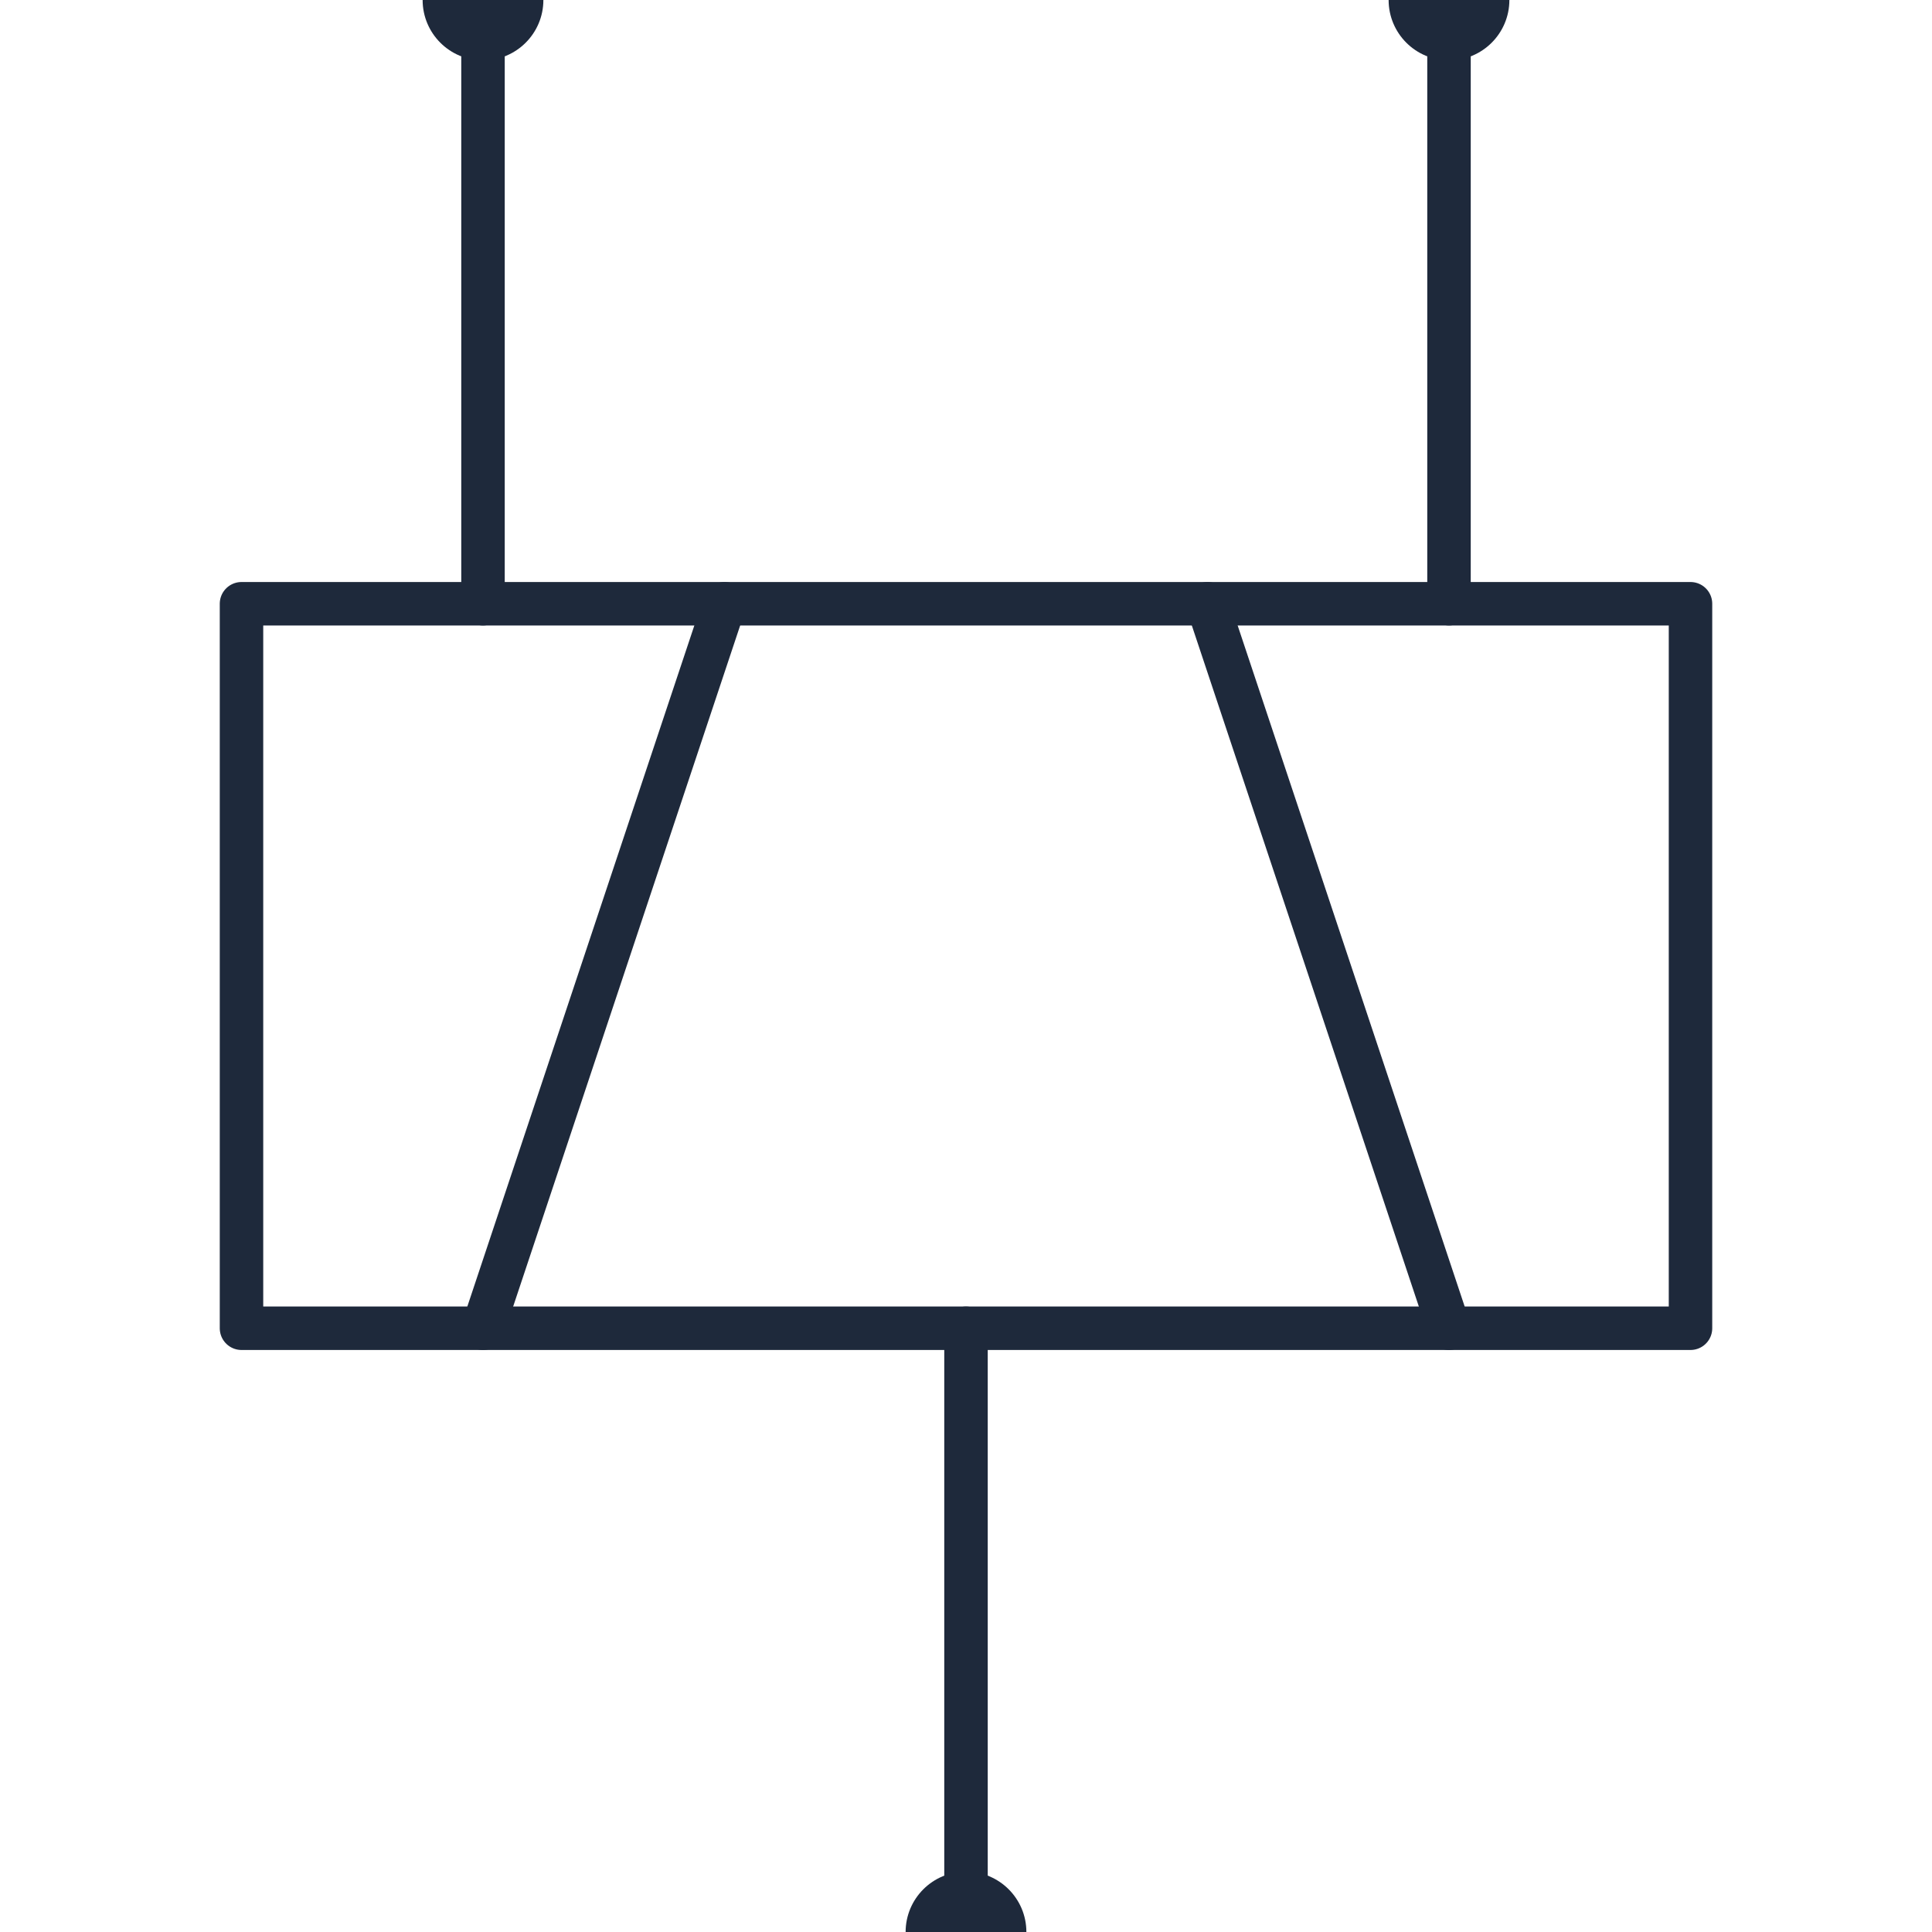
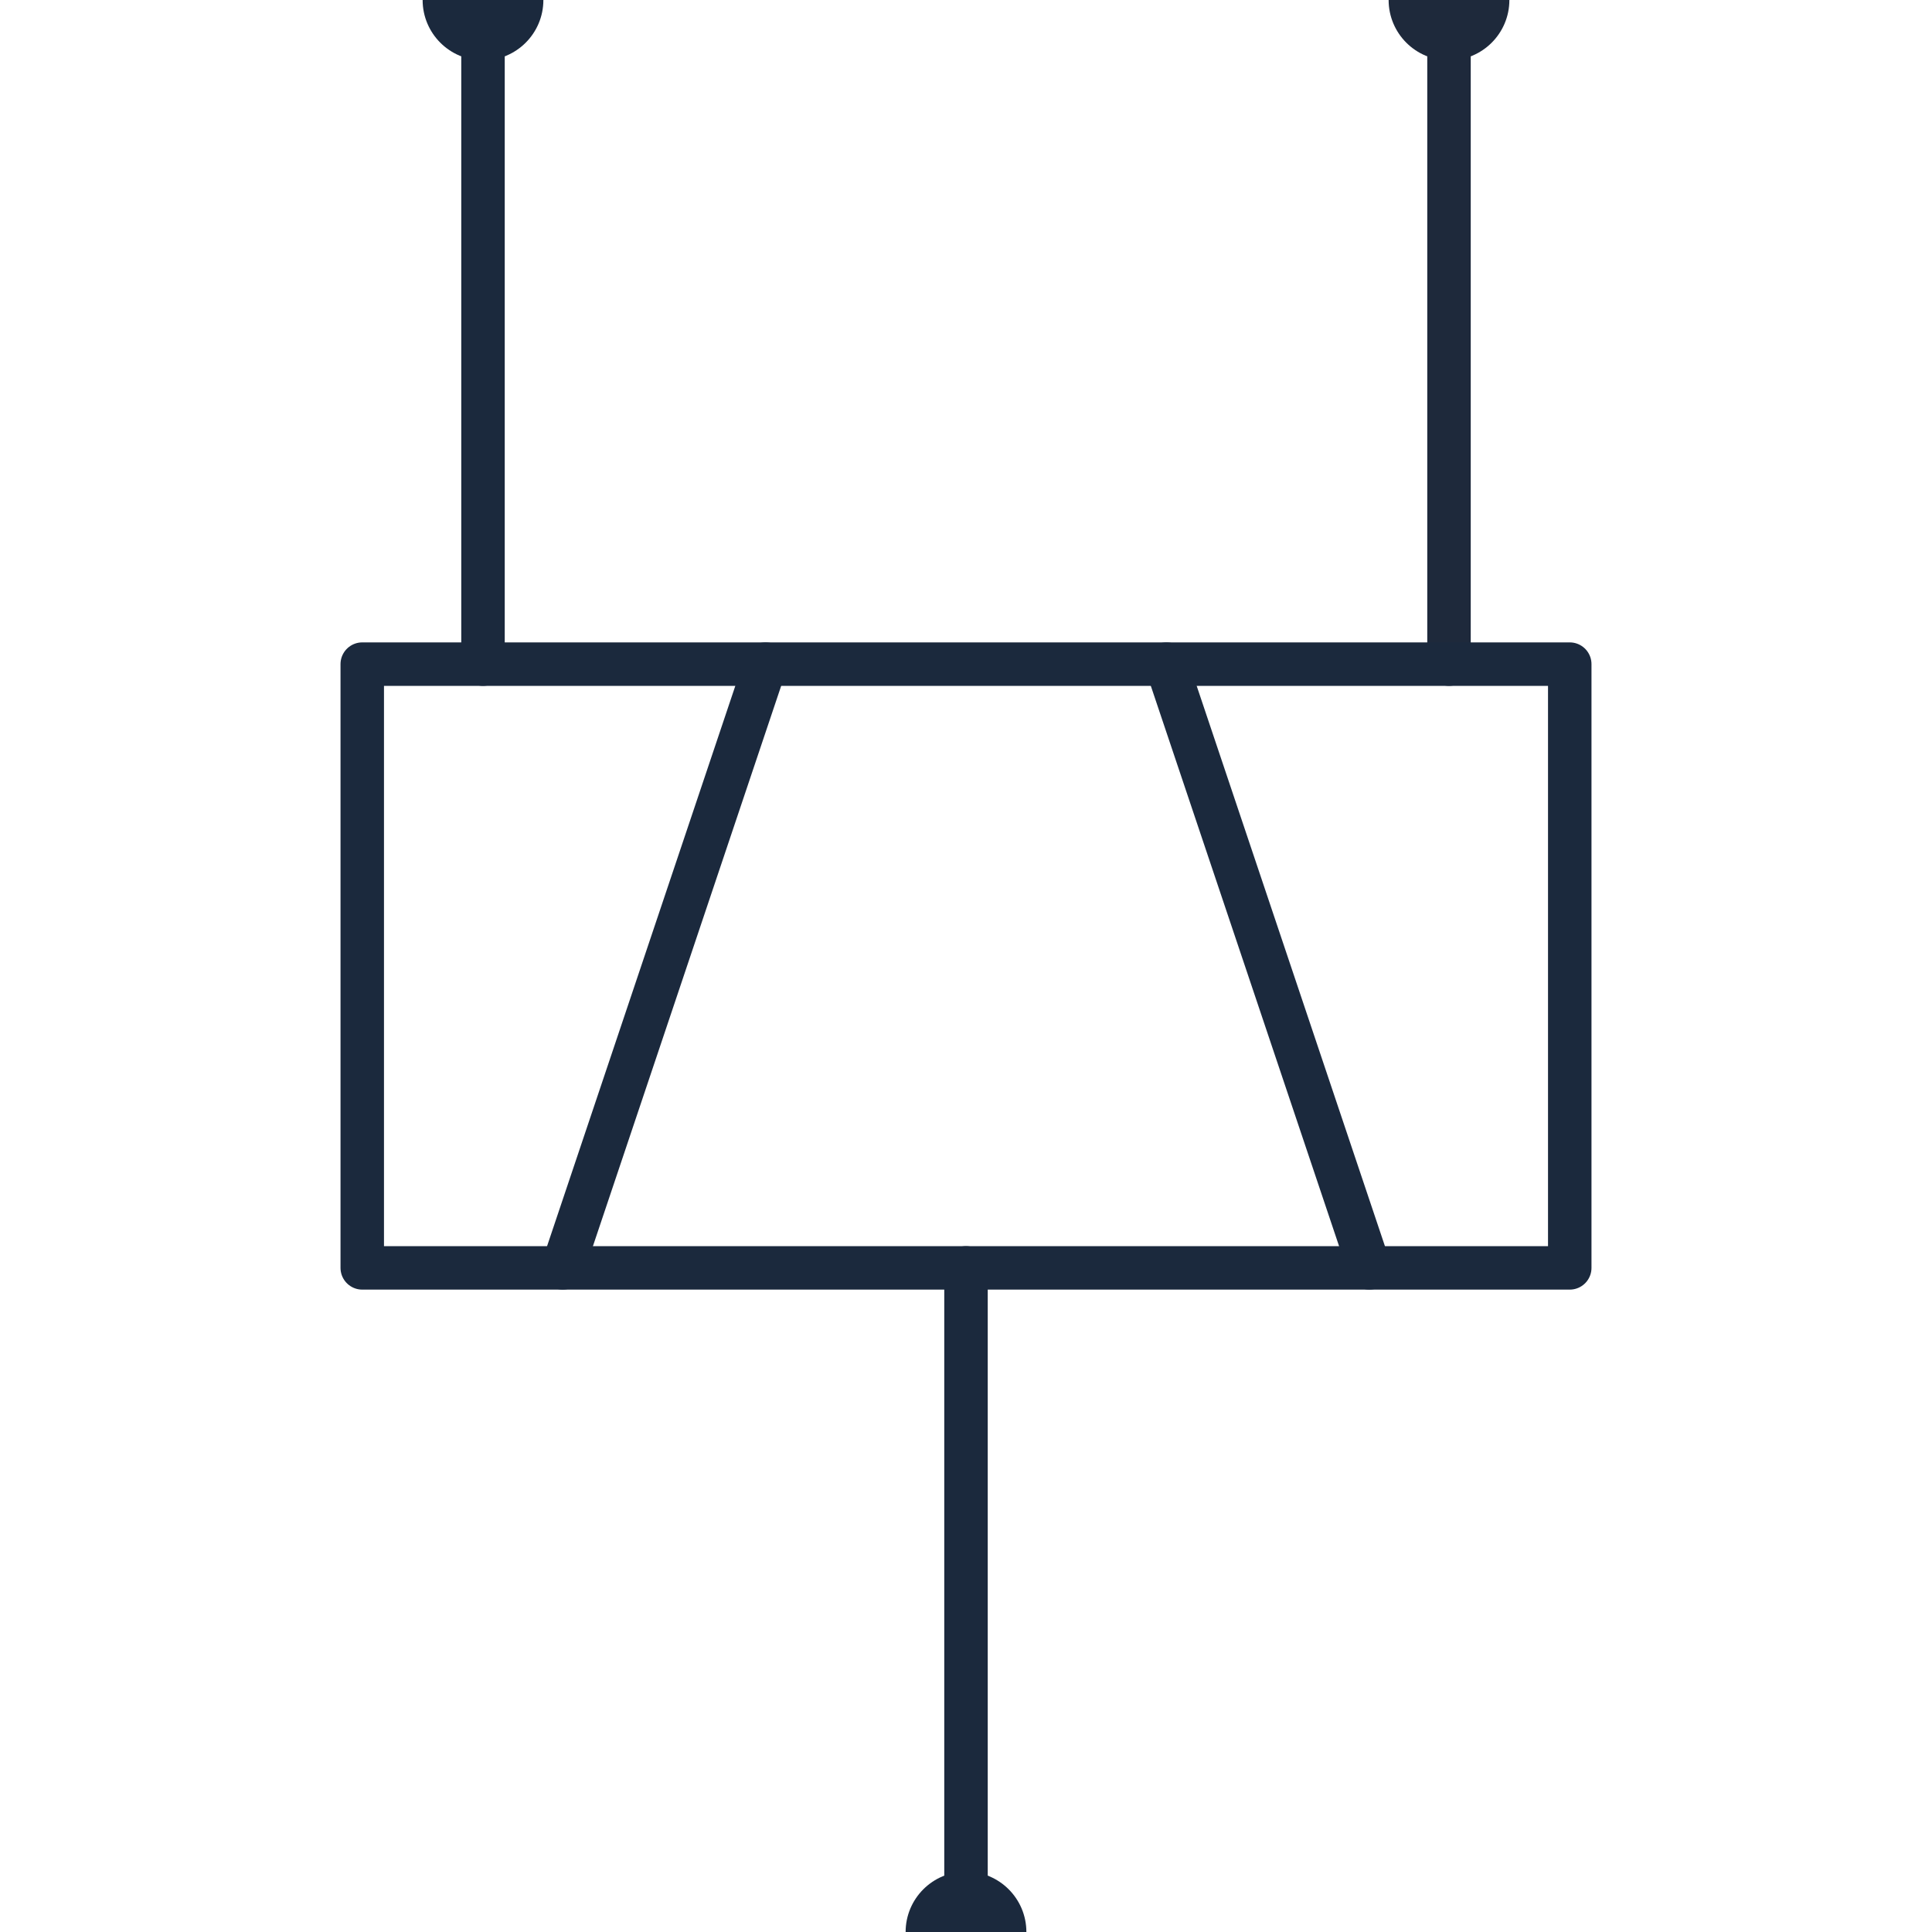
<svg xmlns="http://www.w3.org/2000/svg" id="Capa_1" version="1.1" viewBox="0 0 80 80">
  <defs>
    <style>
      .st0 {
-         fill: none;
        stroke: #1e293b;
-         stroke-linecap: round;
-         stroke-linejoin: round;
        stroke-width: 1.8px;
      }

+       .st0, .st1 {
+         fill: none;
+         stroke-linecap: round;
+         stroke-linejoin: round;
+       }
+ 
+       .st2 {
+         fill: #1b293d;
+       }
+ 
+       .st3 {
+         fill: #1e293b;
+       }
+ 
      .st1 {
-         fill: #1e293b;
+         stroke: #1b293d;
+         stroke-width: 1.8px;
      }
    </style>
  </defs>
-   <circle id="terminal_a1" class="st1" cx="20" r="2.5" />
-   <circle id="terminal_b1" class="st1" cx="60" r="2.5" />
-   <circle id="terminal_a2" class="st1" cx="40" cy="80" r="2.5" />
-   <line class="st0" x1="20" x2="20" y2="25" />
-   <line class="st0" x1="60" x2="60" y2="25" />
-   <line class="st0" x1="40" y1="55" x2="40" y2="80" />
-   <rect class="st0" x="10" y="25" width="60" height="30" />
-   <line class="st0" x1="20" y1="55" x2="30" y2="25" />
-   <line class="st0" x1="50" y1="25" x2="60" y2="55" />
+   <circle id="terminal_b1" class="st3" cx="60" r="2.5" />
+   <line class="st0" x1="60" x2="60" y2="27.5" />
+   <circle id="terminal_a1" class="st2" cx="20" r="2.5" />
+   <circle id="terminal_a2" class="st2" cx="40" cy="80" r="2.5" />
+   <line class="st1" x1="20" x2="20" y2="27.5" />
+   <line class="st1" x1="40" y1="52.5" x2="40" y2="80" />
+   <rect class="st1" x="15" y="27.5" width="50" height="25" />
+   <line class="st1" x1="23.3" y1="52.5" x2="31.7" y2="27.5" />
+   <line class="st1" x1="48.3" y1="27.5" x2="56.7" y2="52.5" />
</svg>
